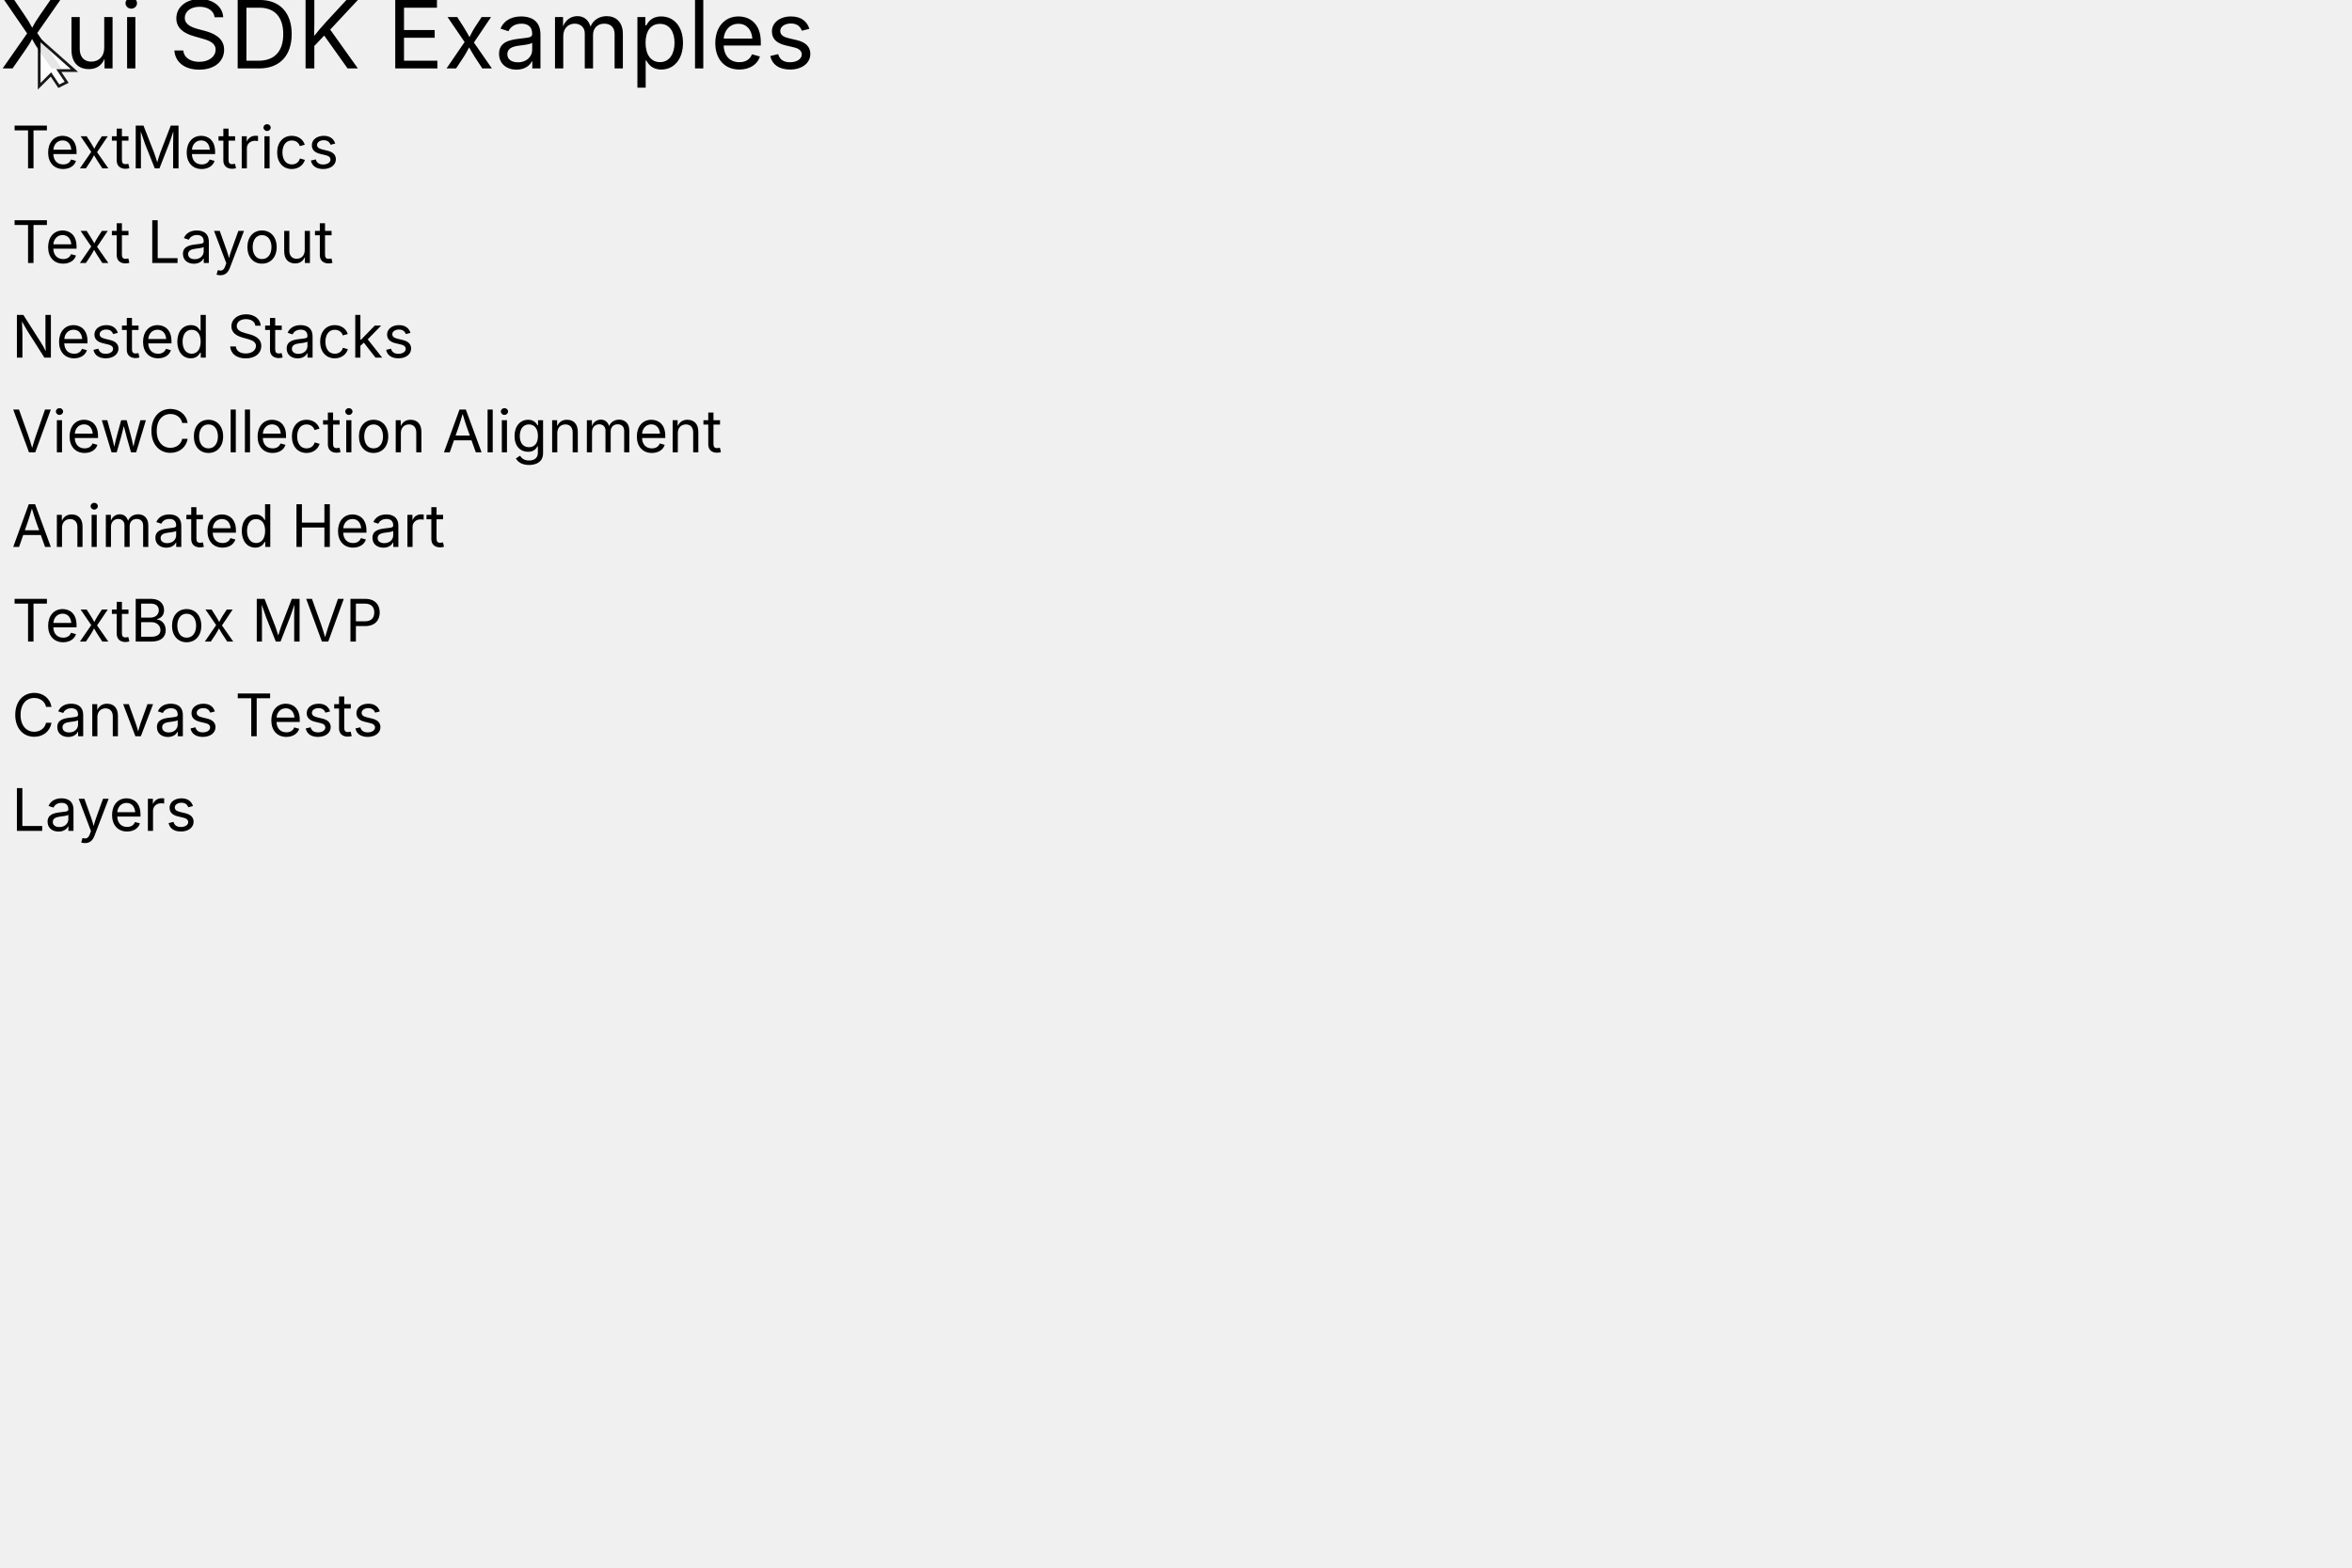
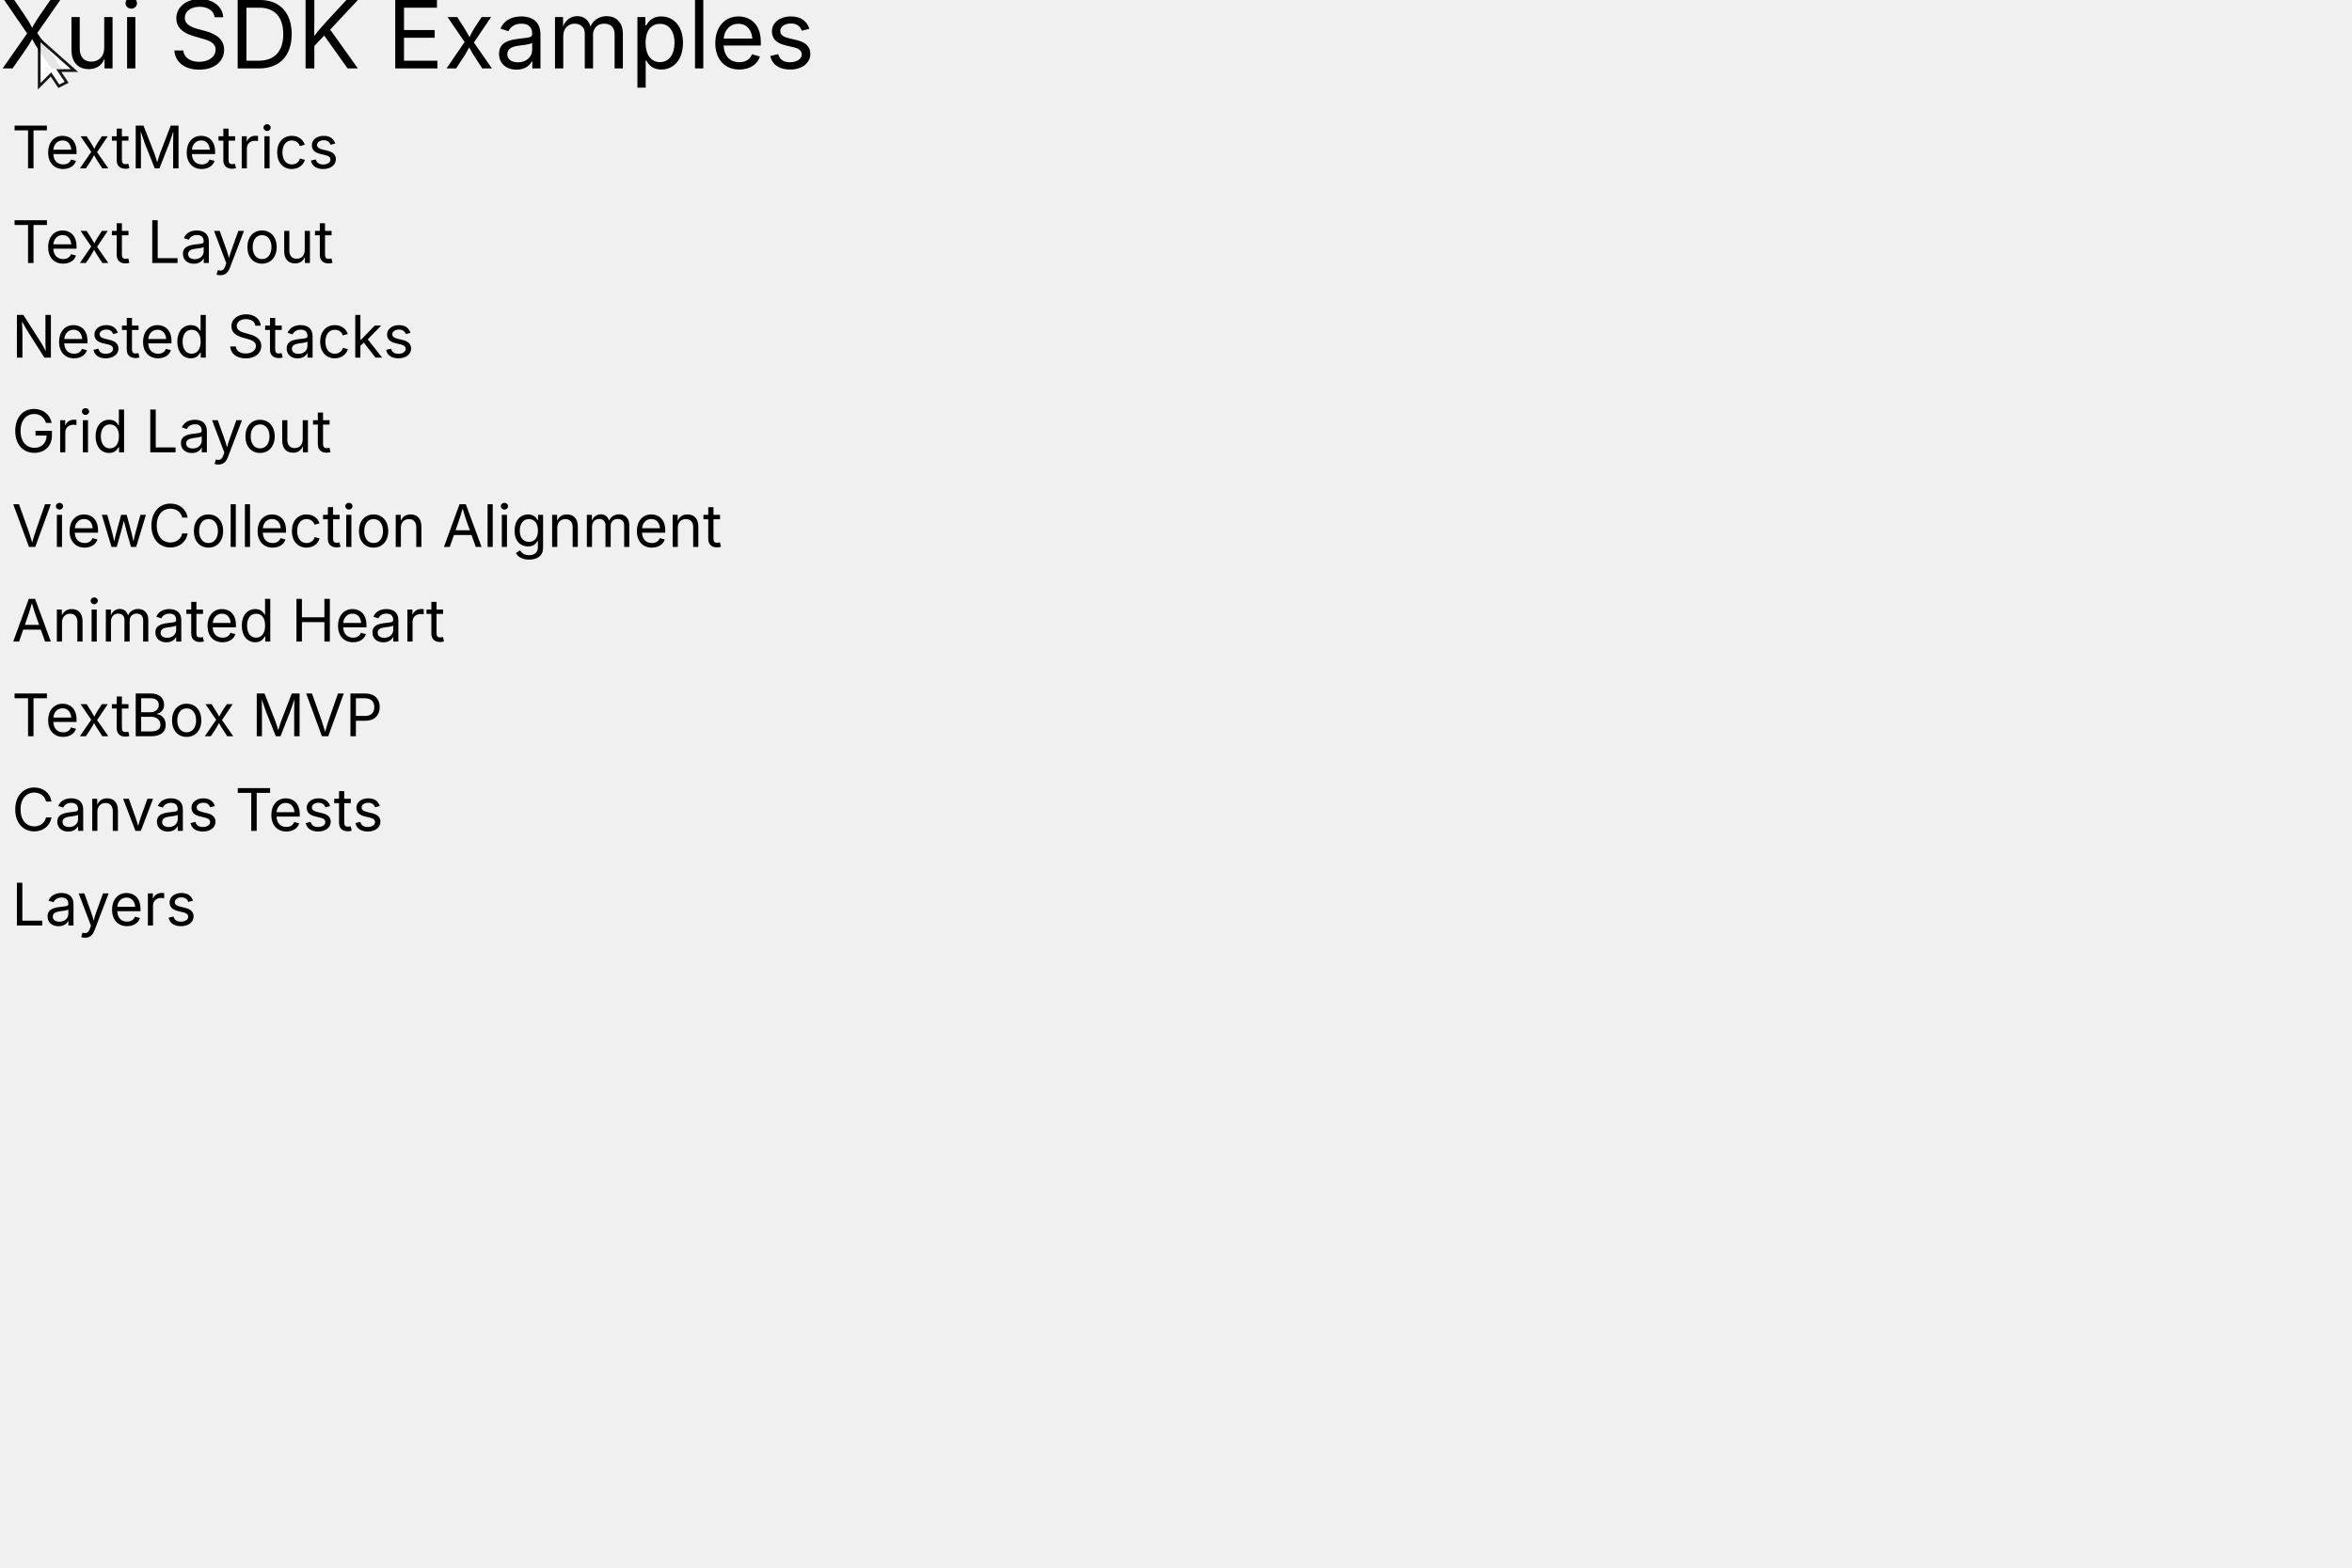
<svg xmlns="http://www.w3.org/2000/svg" width="600" height="400" viewBox="0 0 600 400">
  <text x="0" y="0" fill="#000000" text-anchor="start" dominant-baseline="text-before-edge" font-size="24" font-family="Inter" font-weight="Xui.Core.Canvas.FontWeight" xml:space="preserve">Xui SDK Examples </text>
  <text x="3" y="32.04" fill="#000000" text-anchor="start" dominant-baseline="text-before-edge" font-size="15" font-family="Inter" xml:space="preserve">TextMetrics</text>
  <text x="3" y="56.19" fill="#000000" text-anchor="start" dominant-baseline="text-before-edge" font-size="15" font-family="Inter" xml:space="preserve">Text Layout</text>
  <text x="3" y="80.34" fill="#000000" text-anchor="start" dominant-baseline="text-before-edge" font-size="15" font-family="Inter" xml:space="preserve">Nested Stacks</text>
-   <text x="3" y="104.49" fill="#000000" text-anchor="start" dominant-baseline="text-before-edge" font-size="15" font-family="Inter" xml:space="preserve">ViewCollection Alignment</text>
-   <text x="3" y="128.64" fill="#000000" text-anchor="start" dominant-baseline="text-before-edge" font-size="15" font-family="Inter" xml:space="preserve">Animated Heart</text>
-   <text x="3" y="152.79" fill="#000000" text-anchor="start" dominant-baseline="text-before-edge" font-size="15" font-family="Inter" xml:space="preserve">TextBox MVP</text>
-   <text x="3" y="176.94" fill="#000000" text-anchor="start" dominant-baseline="text-before-edge" font-size="15" font-family="Inter" xml:space="preserve">Canvas Tests</text>
-   <text x="3" y="201.08" fill="#000000" text-anchor="start" dominant-baseline="text-before-edge" font-size="15" font-family="Inter" xml:space="preserve">Layers</text>
+   <text x="3" y="104.49" fill="#000000" text-anchor="start" dominant-baseline="text-before-edge" font-size="15" font-family="Inter" xml:space="preserve">Grid Layout</text>
+   <text x="3" y="128.64" fill="#000000" text-anchor="start" dominant-baseline="text-before-edge" font-size="15" font-family="Inter" xml:space="preserve">ViewCollection Alignment</text>
+   <text x="3" y="152.79" fill="#000000" text-anchor="start" dominant-baseline="text-before-edge" font-size="15" font-family="Inter" xml:space="preserve">Animated Heart</text>
+   <text x="3" y="176.94" fill="#000000" text-anchor="start" dominant-baseline="text-before-edge" font-size="15" font-family="Inter" xml:space="preserve">TextBox MVP</text>
+   <text x="3" y="201.08" fill="#000000" text-anchor="start" dominant-baseline="text-before-edge" font-size="15" font-family="Inter" xml:space="preserve">Canvas Tests</text>
+   <text x="3" y="225.23" fill="#000000" text-anchor="start" dominant-baseline="text-before-edge" font-size="15" font-family="Inter" xml:space="preserve">Layers</text>
  <g transform="translate(10 10)" opacity="0.9">
    <polygon points="0,0 0,12 3,9 5,12 7,11 5,8 9,8" fill="white" stroke="black" stroke-width="0.7" />
  </g>
</svg>
